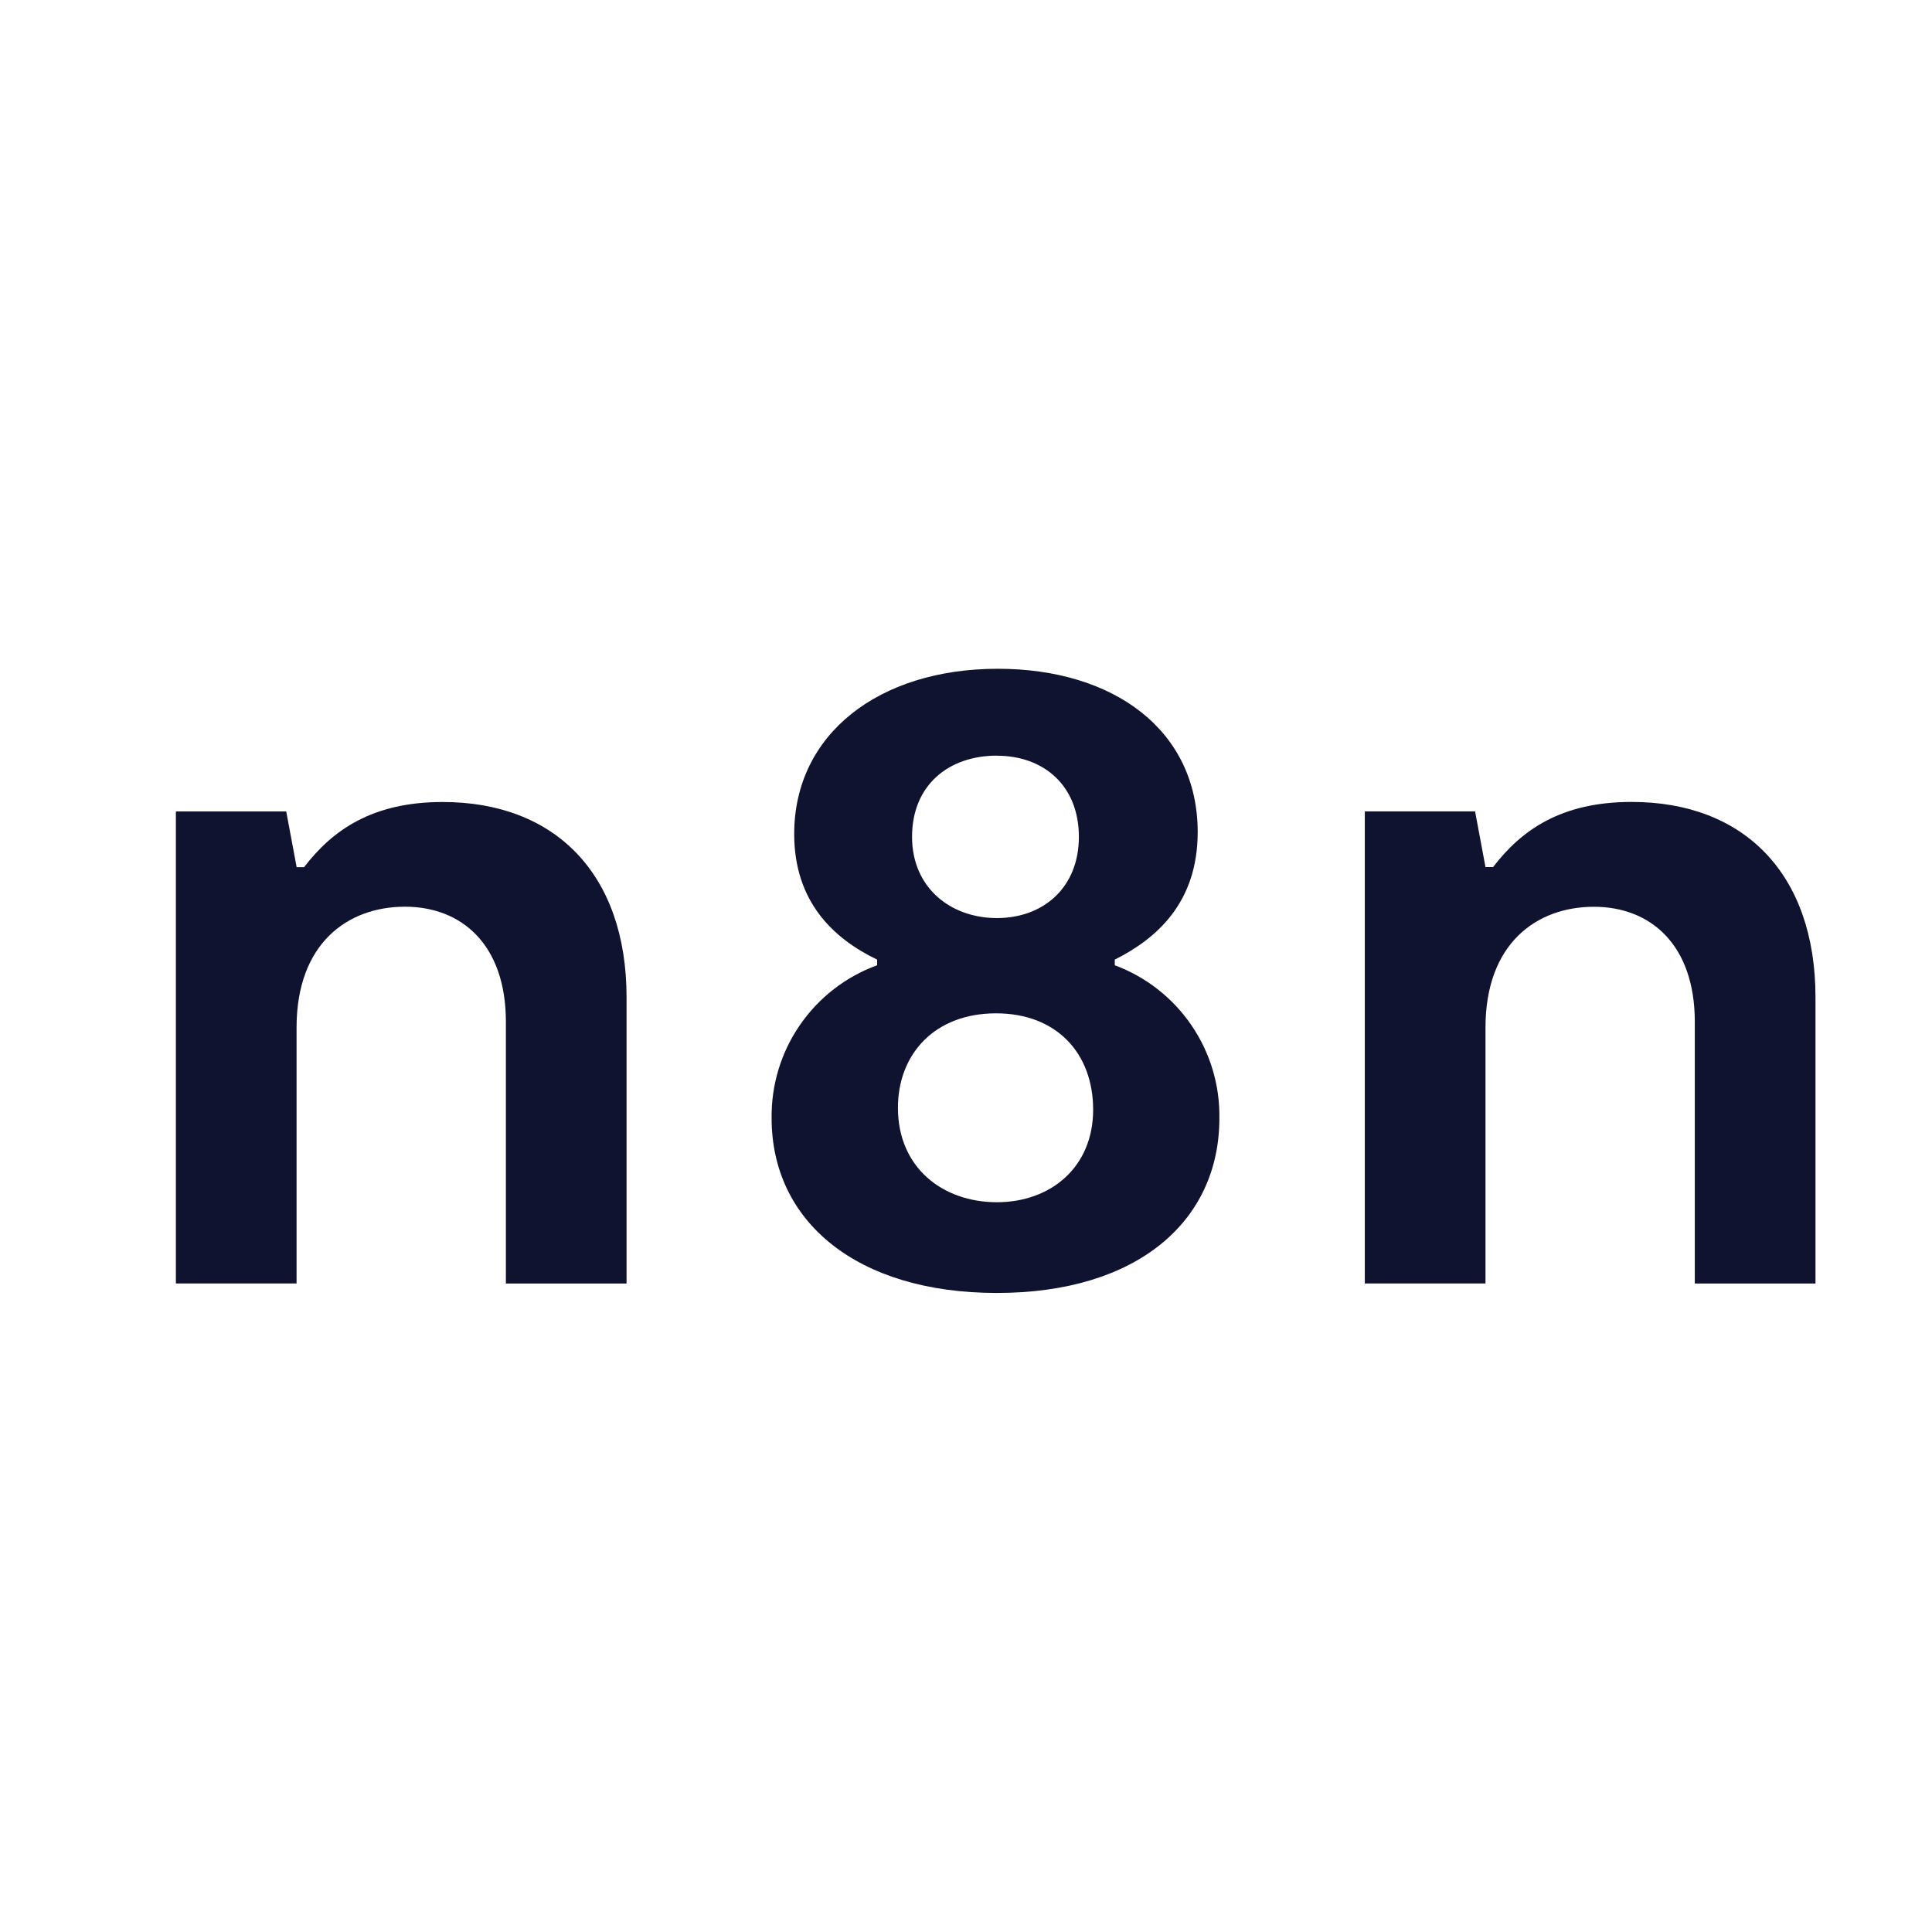
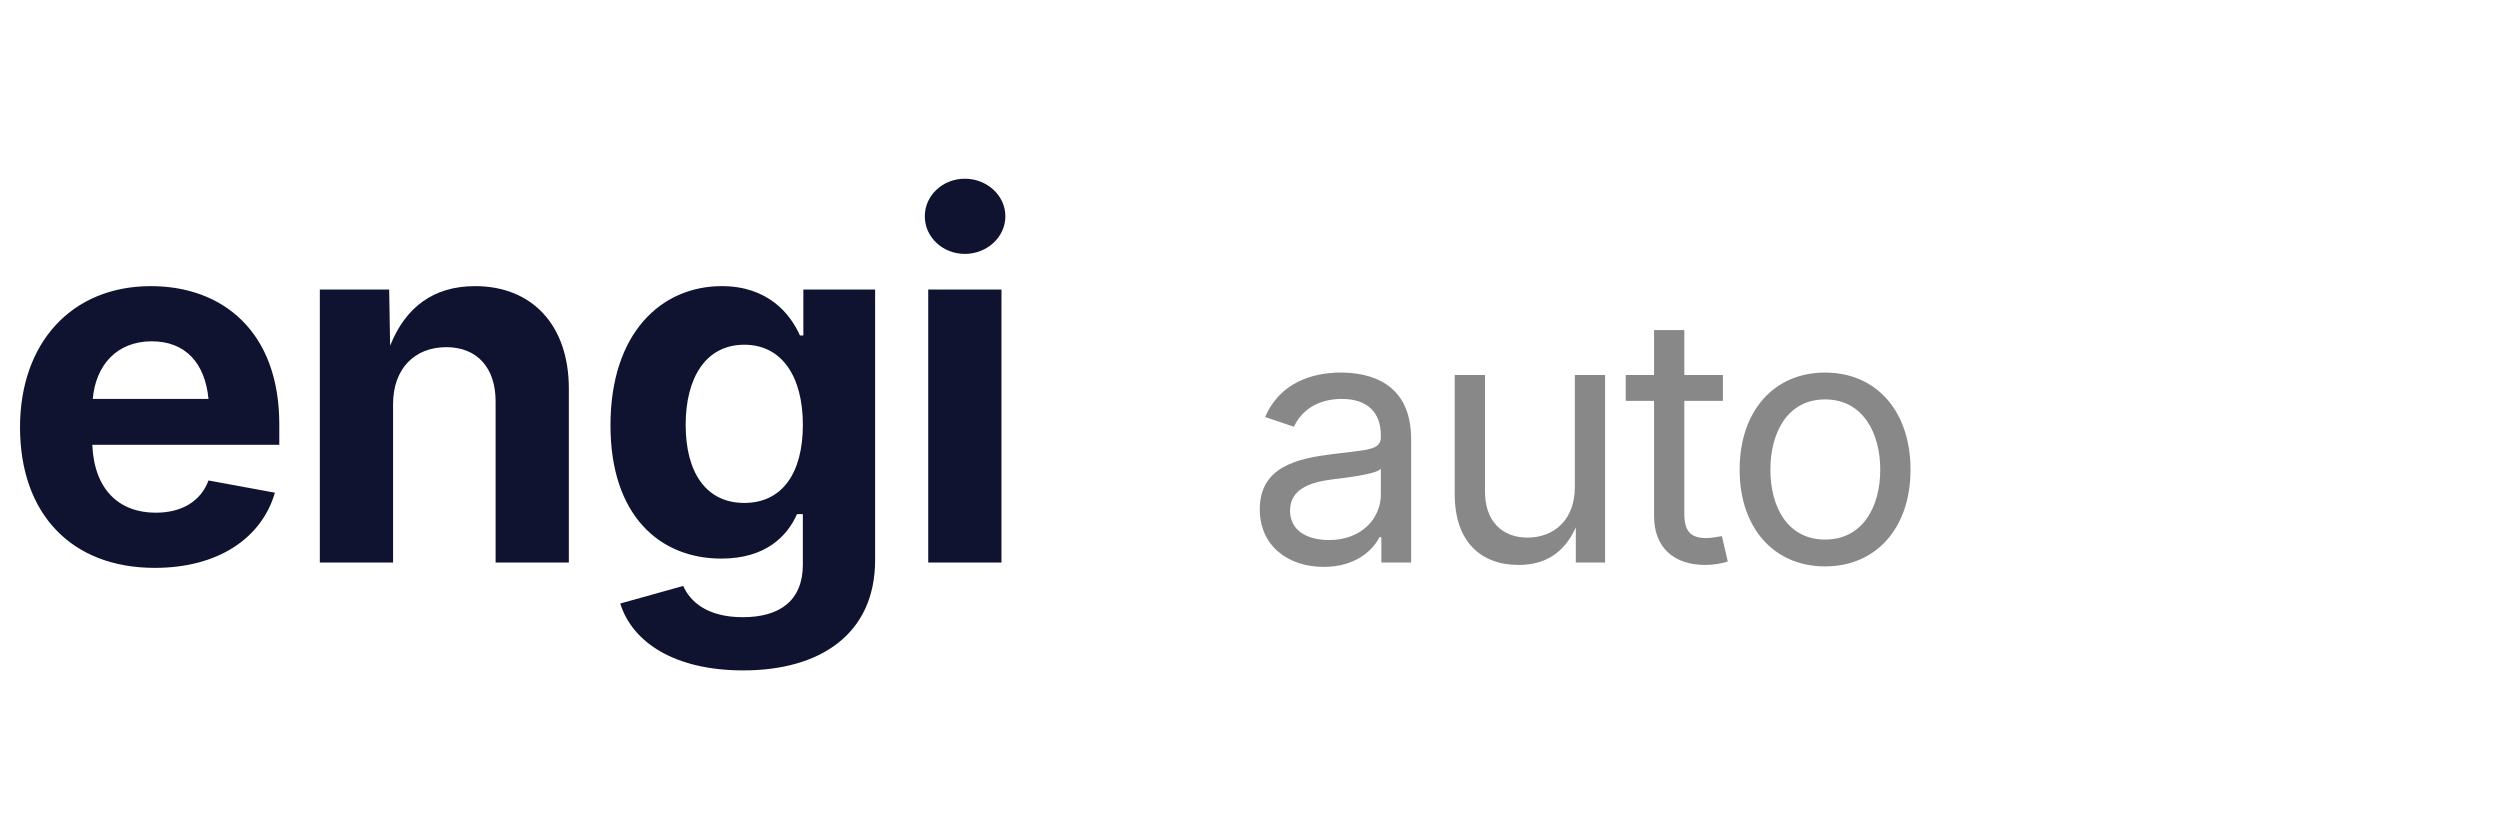
- <svg xmlns="http://www.w3.org/2000/svg" width="26" height="26" viewBox="0 0 26 26" fill="none">
-   <path fill-rule="evenodd" clip-rule="evenodd" d="M15.002 12.99V12.914C15.56 12.634 16.118 12.152 16.118 11.198C16.118 9.826 14.988 9 13.428 9C11.83 9 10.688 9.877 10.688 11.224C10.688 12.139 11.221 12.634 11.804 12.914V12.99C11.383 13.143 11.02 13.424 10.766 13.793C10.511 14.162 10.378 14.601 10.384 15.049C10.384 16.434 11.525 17.4 13.416 17.4C15.306 17.4 16.41 16.434 16.41 15.049C16.417 14.602 16.285 14.165 16.033 13.796C15.781 13.427 15.421 13.146 15.002 12.99ZM13.415 10.17C14.05 10.17 14.519 10.576 14.519 11.262C14.519 11.948 14.037 12.355 13.416 12.355C12.794 12.355 12.274 11.948 12.274 11.262C12.274 10.563 12.769 10.169 13.416 10.169M13.416 16.179C12.681 16.179 12.084 15.709 12.084 14.909C12.084 14.184 12.579 13.637 13.404 13.637C14.216 13.637 14.711 14.171 14.711 14.934C14.711 15.709 14.139 16.179 13.416 16.179Z" fill="#101330" />
-   <path d="M18.367 17.272H19.991V13.83C19.991 12.699 20.676 12.203 21.451 12.203C22.211 12.203 22.808 12.712 22.808 13.753V17.273H24.432V13.422C24.432 11.758 23.468 10.792 21.958 10.792C21.006 10.792 20.473 11.173 20.093 11.669H19.991L19.851 10.919H18.367V17.272ZM3.991 17.272H2.367V10.92H3.852L3.992 11.67H4.092C4.473 11.174 5.006 10.793 5.958 10.793C7.468 10.793 8.432 11.759 8.432 13.423V17.273H6.808V13.752C6.808 12.711 6.212 12.202 5.45 12.202C4.676 12.202 3.991 12.698 3.991 13.829V17.272Z" fill="#101330" />
+ <svg xmlns="http://www.w3.org/2000/svg" width="80" height="26" viewBox="0 0 80 26" fill="none">
+   <text x="0" y="18" font-family="system-ui, -apple-system, sans-serif" font-size="16" font-weight="700" fill="#101330" letter-spacing="-0.3">
+     <tspan>engi</tspan>
+     <tspan fill="#888" font-weight="400" font-size="11" dx="3">auto</tspan>
+   </text>
</svg>
